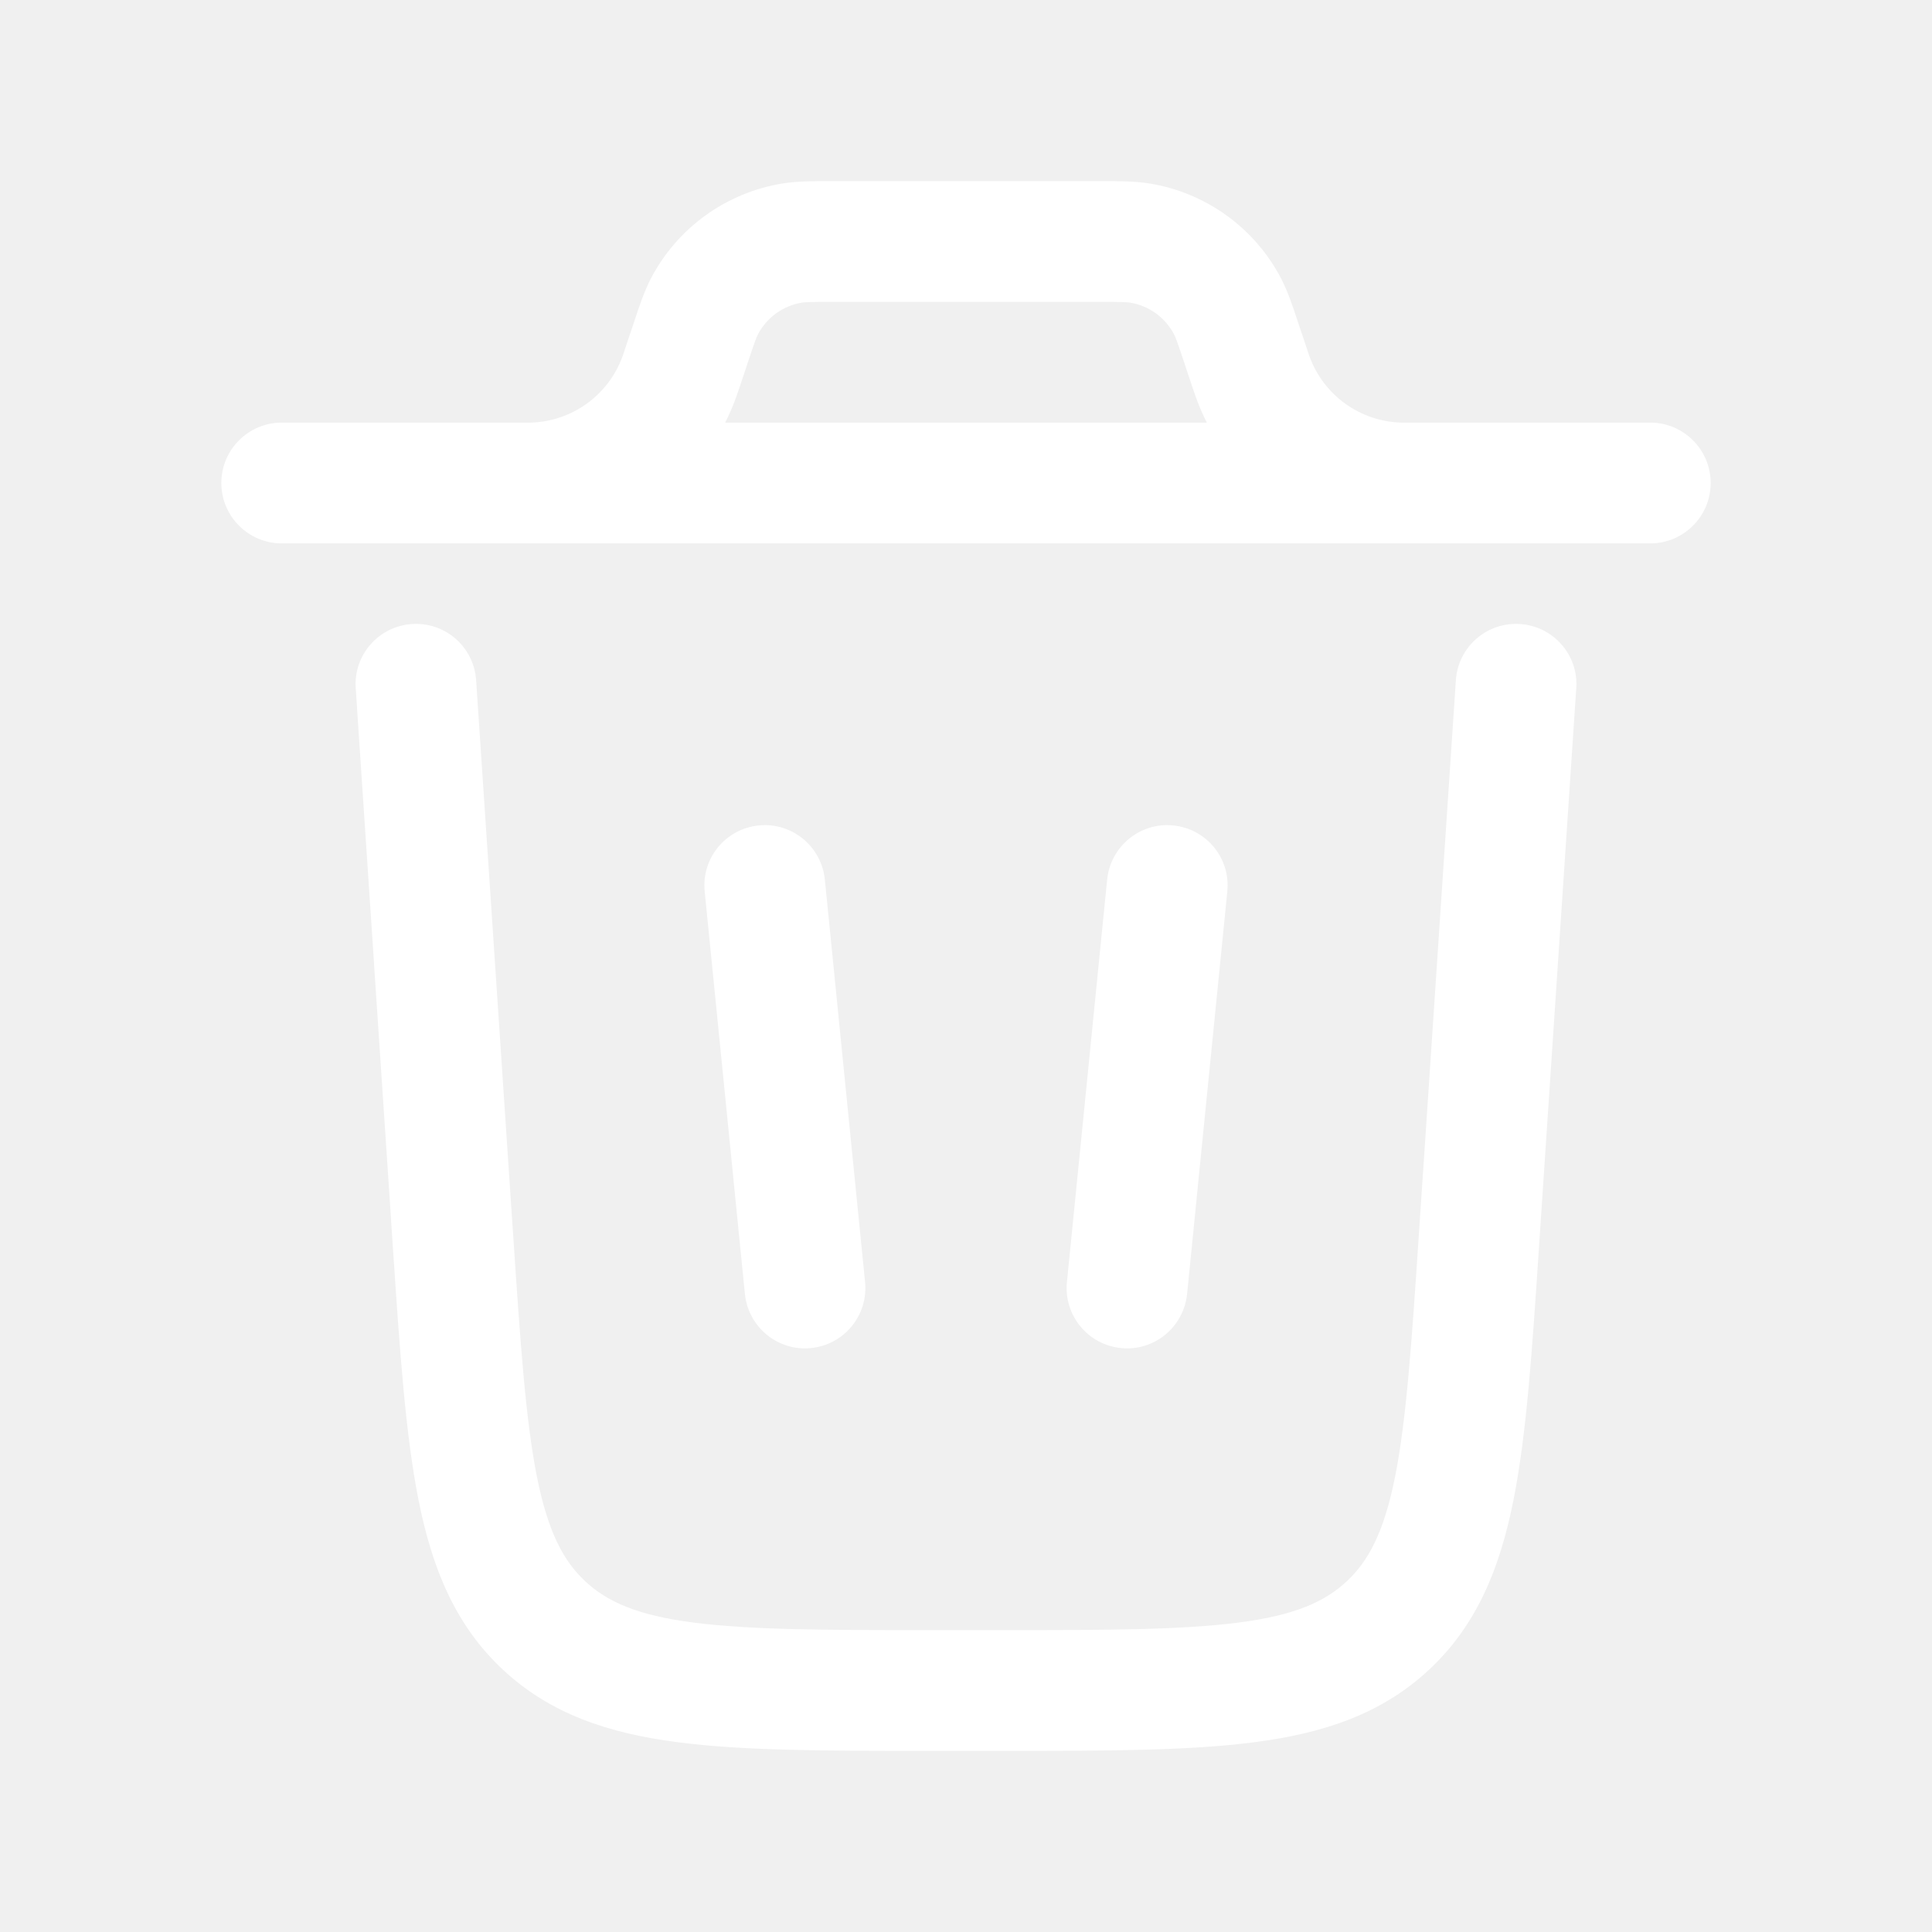
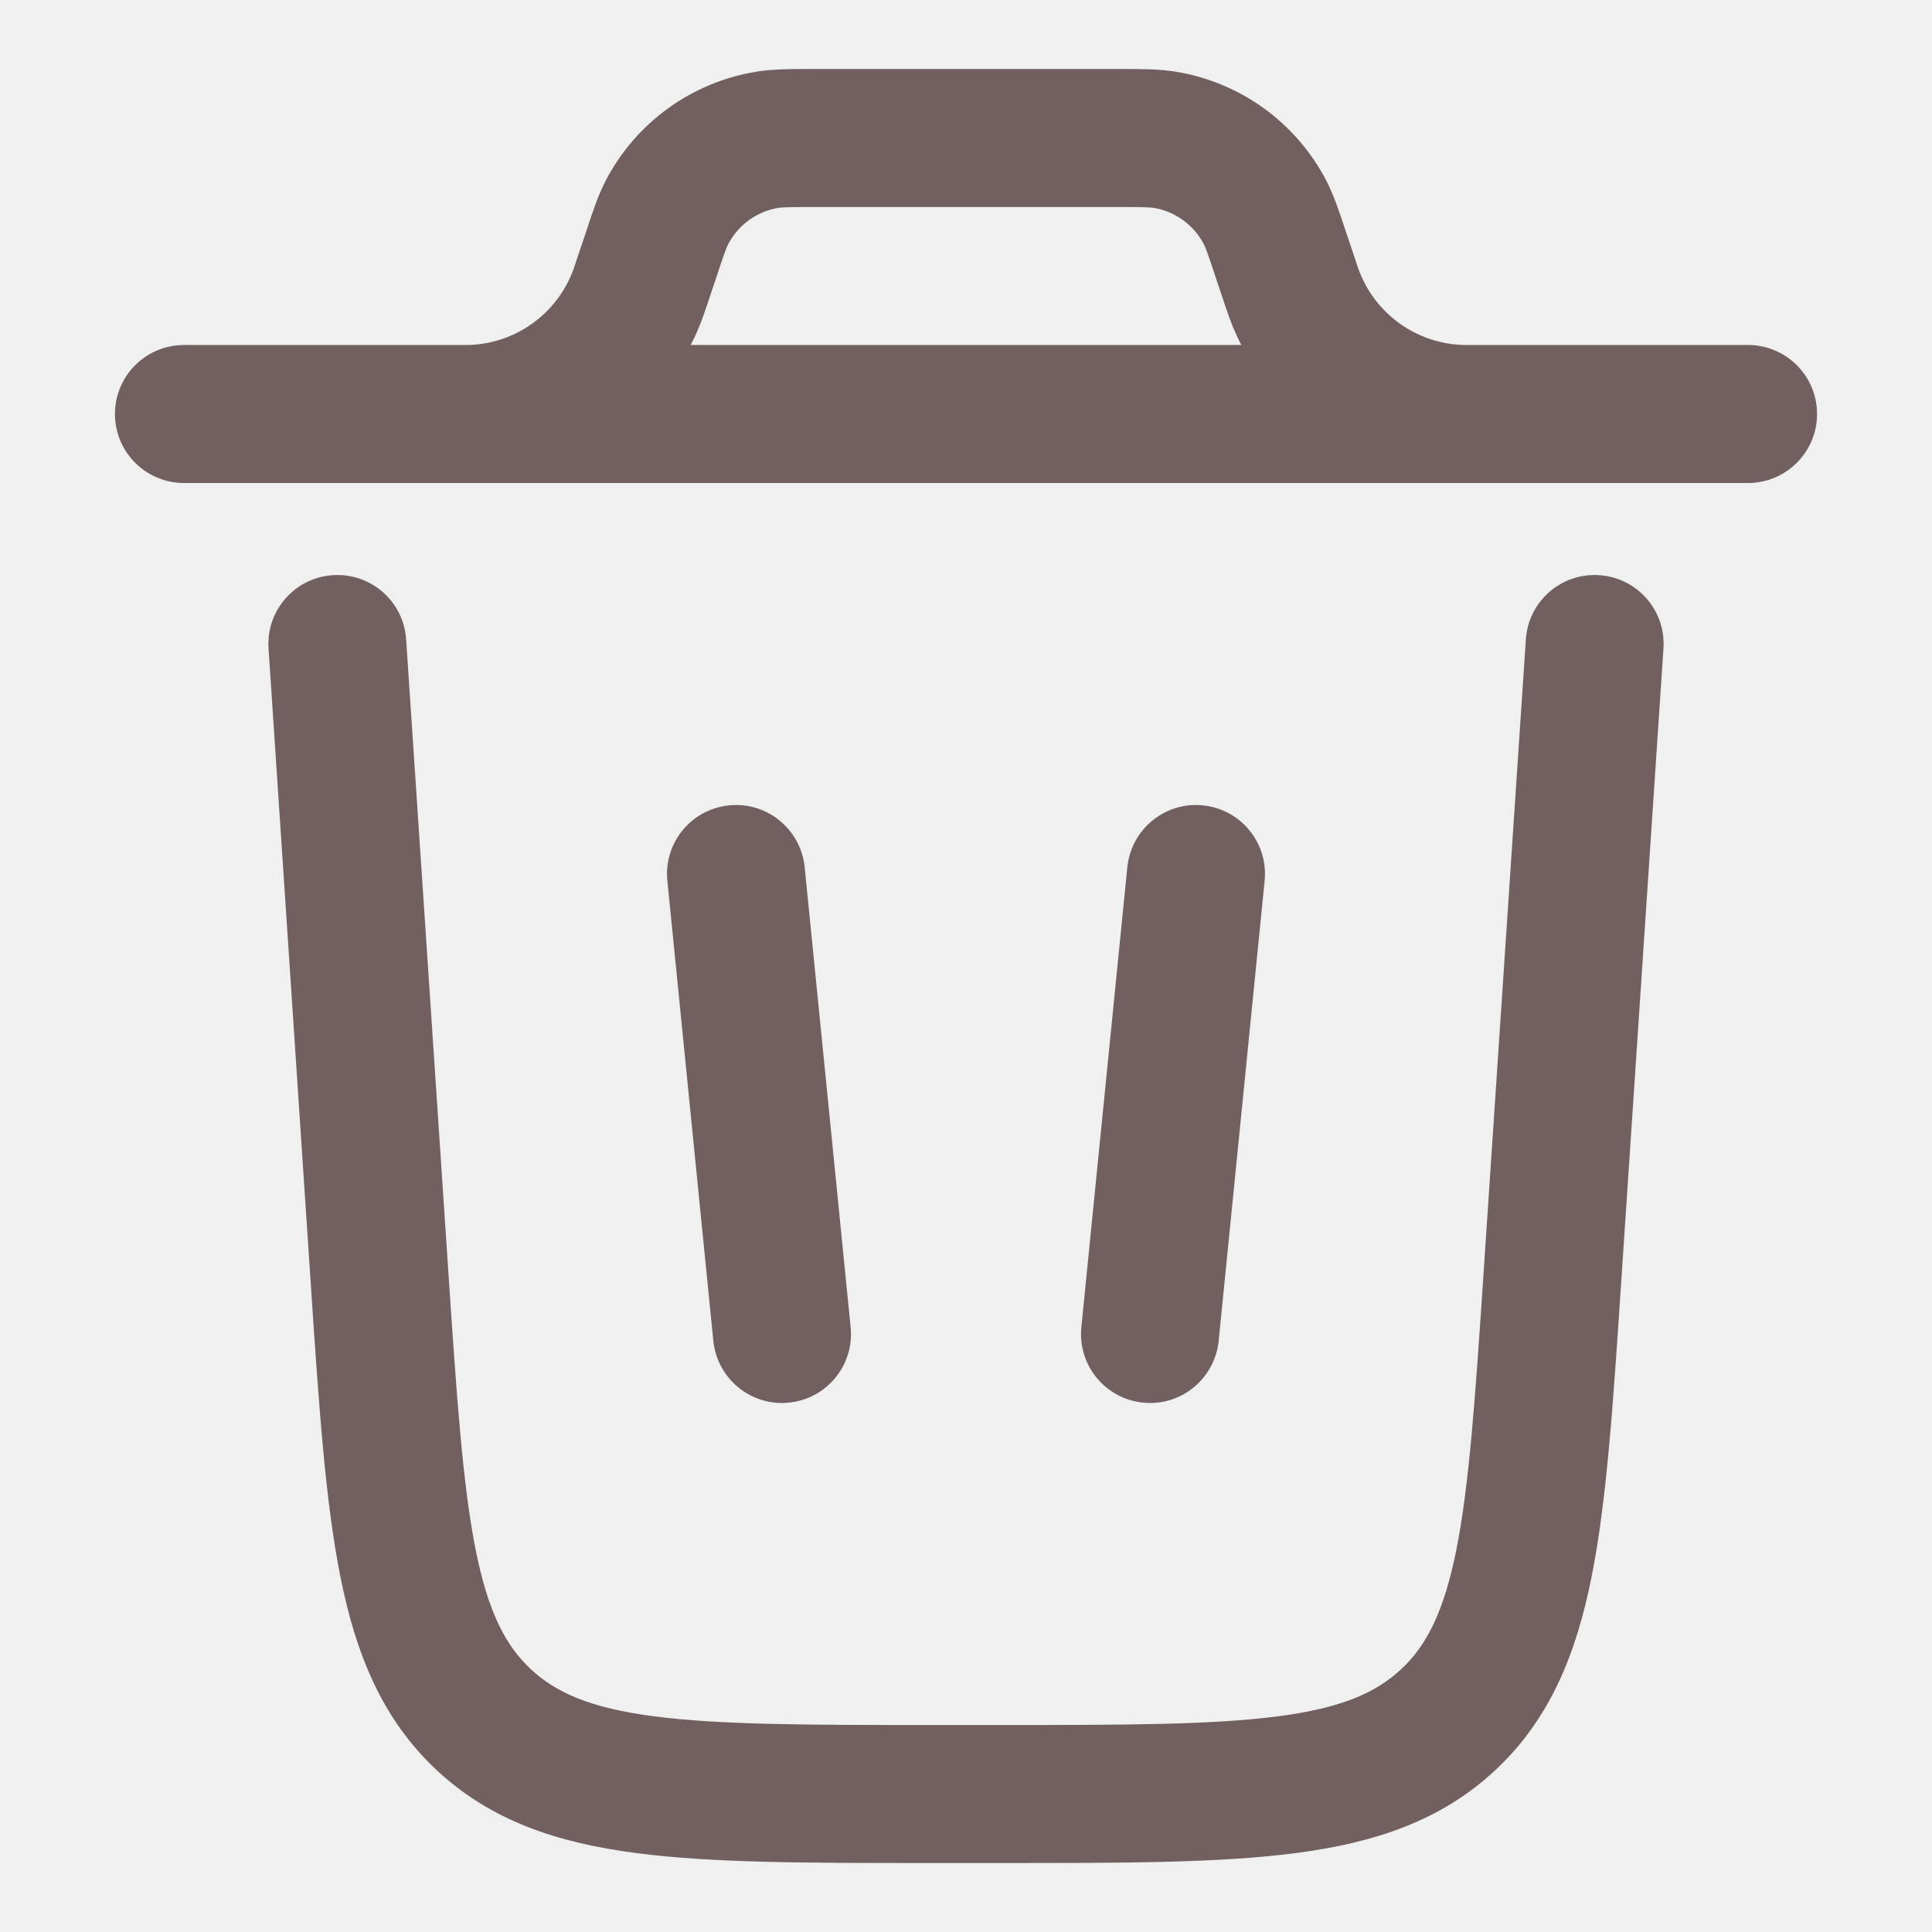
- <svg xmlns="http://www.w3.org/2000/svg" width="16" height="16" viewBox="0 0 16 16" fill="none">
-   <path fill-rule="evenodd" clip-rule="evenodd" d="M6.873 1.5H9.127C9.271 1.5 9.397 1.5 9.516 1.519C9.985 1.594 10.39 1.886 10.61 2.307C10.665 2.414 10.705 2.533 10.75 2.67L10.825 2.893C10.837 2.931 10.841 2.942 10.844 2.95C10.961 3.273 11.263 3.491 11.607 3.5C11.616 3.5 11.627 3.5 11.667 3.5H13.667C13.943 3.5 14.167 3.724 14.167 4C14.167 4.276 13.943 4.5 13.667 4.5H2.333C2.057 4.5 1.833 4.276 1.833 4C1.833 3.724 2.057 3.5 2.333 3.5H4.333C4.373 3.5 4.384 3.5 4.393 3.5C4.737 3.491 5.039 3.273 5.156 2.95C5.159 2.942 5.163 2.931 5.175 2.893L5.25 2.67C5.295 2.533 5.335 2.414 5.39 2.307C5.61 1.886 6.015 1.594 6.484 1.519C6.603 1.5 6.729 1.5 6.873 1.5ZM6.005 3.5C6.04 3.433 6.07 3.363 6.096 3.29C6.104 3.268 6.112 3.245 6.122 3.215L6.189 3.015C6.249 2.833 6.263 2.796 6.277 2.769C6.35 2.629 6.486 2.531 6.642 2.506C6.672 2.502 6.711 2.5 6.903 2.5H9.096C9.289 2.5 9.328 2.502 9.358 2.506C9.514 2.531 9.65 2.629 9.723 2.769C9.737 2.796 9.751 2.833 9.811 3.015L9.878 3.215L9.904 3.29C9.93 3.363 9.96 3.433 9.995 3.5H6.005Z" fill="white" />
-   <path d="M3.943 5.633C3.925 5.358 3.687 5.149 3.411 5.168C3.136 5.186 2.927 5.424 2.946 5.7L3.254 10.334C3.311 11.19 3.358 11.88 3.466 12.422C3.578 12.986 3.769 13.457 4.163 13.826C4.558 14.195 5.04 14.354 5.61 14.428C6.158 14.5 6.85 14.5 7.707 14.5H8.293C9.15 14.5 9.842 14.5 10.39 14.428C10.96 14.354 11.442 14.195 11.837 13.826C12.231 13.457 12.422 12.986 12.534 12.422C12.642 11.88 12.688 11.19 12.745 10.335L13.054 5.7C13.073 5.424 12.864 5.186 12.589 5.168C12.313 5.149 12.075 5.358 12.057 5.633L11.75 10.233C11.69 11.131 11.647 11.757 11.554 12.227C11.463 12.683 11.336 12.925 11.154 13.095C10.971 13.266 10.722 13.377 10.261 13.437C9.785 13.499 9.158 13.5 8.258 13.5H7.742C6.842 13.5 6.215 13.499 5.739 13.437C5.278 13.377 5.029 13.266 4.846 13.095C4.664 12.925 4.537 12.683 4.446 12.227C4.353 11.757 4.31 11.131 4.25 10.233L3.943 5.633Z" fill="white" />
-   <path d="M6.284 6.836C6.558 6.808 6.803 7.009 6.831 7.284L7.164 10.617C7.192 10.892 6.991 11.137 6.716 11.164C6.442 11.192 6.197 10.991 6.169 10.716L5.836 7.383C5.808 7.108 6.009 6.863 6.284 6.836Z" fill="white" />
-   <path d="M9.716 6.836C9.991 6.863 10.192 7.108 10.164 7.383L9.831 10.716C9.803 10.991 9.558 11.192 9.284 11.164C9.009 11.137 8.808 10.892 8.836 10.617L9.169 7.284C9.197 7.009 9.442 6.808 9.716 6.836Z" fill="white" />
+ <svg xmlns="http://www.w3.org/2000/svg" width="14" height="14" viewBox="0 0 14 14" fill="none">
+   <path fill-rule="evenodd" clip-rule="evenodd" d="M5.873 0.5H8.127C8.271 0.5 8.397 0.5 8.516 0.519C8.985 0.594 9.39 0.886 9.61 1.307C9.665 1.414 9.705 1.533 9.75 1.67L9.825 1.893C9.837 1.931 9.841 1.942 9.844 1.95C9.961 2.273 10.263 2.491 10.607 2.5C10.616 2.5 10.627 2.5 10.667 2.5H12.667C12.943 2.5 13.167 2.724 13.167 3C13.167 3.276 12.943 3.5 12.667 3.5H1.333C1.057 3.5 0.833 3.276 0.833 3C0.833 2.724 1.057 2.5 1.333 2.5H3.333C3.373 2.5 3.384 2.5 3.393 2.5C3.737 2.491 4.039 2.273 4.156 1.95C4.159 1.942 4.163 1.931 4.175 1.893L4.25 1.67C4.295 1.533 4.335 1.414 4.39 1.307C4.61 0.886 5.015 0.594 5.484 0.519C5.603 0.5 5.729 0.5 5.873 0.5ZM5.005 2.5C5.04 2.433 5.07 2.363 5.096 2.29C5.104 2.268 5.112 2.245 5.122 2.215L5.189 2.015C5.249 1.833 5.263 1.796 5.277 1.769C5.35 1.629 5.486 1.531 5.642 1.506C5.672 1.502 5.711 1.5 5.903 1.5H8.096C8.289 1.5 8.328 1.502 8.358 1.506C8.514 1.531 8.65 1.629 8.723 1.769C8.737 1.796 8.751 1.833 8.811 2.015L8.878 2.215L8.904 2.29C8.93 2.363 8.96 2.433 8.995 2.5H5.005Z" fill="#1F0000" fill-opacity="0.6" />
+   <path d="M2.943 4.633C2.925 4.358 2.687 4.149 2.411 4.168C2.136 4.186 1.927 4.424 1.946 4.7L2.254 9.334C2.311 10.19 2.358 10.88 2.466 11.422C2.578 11.986 2.769 12.457 3.163 12.826C3.558 13.195 4.04 13.354 4.61 13.428C5.158 13.5 5.85 13.5 6.707 13.5H7.293C8.15 13.5 8.842 13.5 9.39 13.428C9.96 13.354 10.442 13.195 10.837 12.826C11.231 12.457 11.422 11.986 11.534 11.422C11.642 10.88 11.688 10.19 11.745 9.334L12.054 4.7C12.073 4.424 11.864 4.186 11.589 4.168C11.313 4.149 11.075 4.358 11.057 4.633L10.75 9.233C10.69 10.131 10.647 10.757 10.554 11.227C10.463 11.683 10.336 11.925 10.154 12.095C9.971 12.266 9.722 12.377 9.261 12.437C8.785 12.499 8.158 12.5 7.258 12.5H6.742C5.842 12.5 5.215 12.499 4.739 12.437C4.278 12.377 4.029 12.266 3.846 12.095C3.664 11.925 3.537 11.683 3.446 11.227C3.353 10.757 3.31 10.131 3.25 9.233L2.943 4.633Z" fill="#1F0000" fill-opacity="0.6" />
+   <path d="M5.284 5.836C5.558 5.808 5.803 6.009 5.831 6.284L6.164 9.617C6.192 9.892 5.991 10.137 5.716 10.164C5.442 10.192 5.197 9.991 5.169 9.716L4.836 6.383C4.808 6.108 5.009 5.863 5.284 5.836Z" fill="#1F0000" fill-opacity="0.6" />
+   <path d="M8.716 5.836C8.991 5.863 9.192 6.108 9.164 6.383L8.831 9.716C8.803 9.991 8.558 10.192 8.284 10.164C8.009 10.137 7.808 9.892 7.836 9.617L8.169 6.284C8.197 6.009 8.442 5.808 8.716 5.836Z" fill="#1F0000" fill-opacity="0.6" />
</svg>
